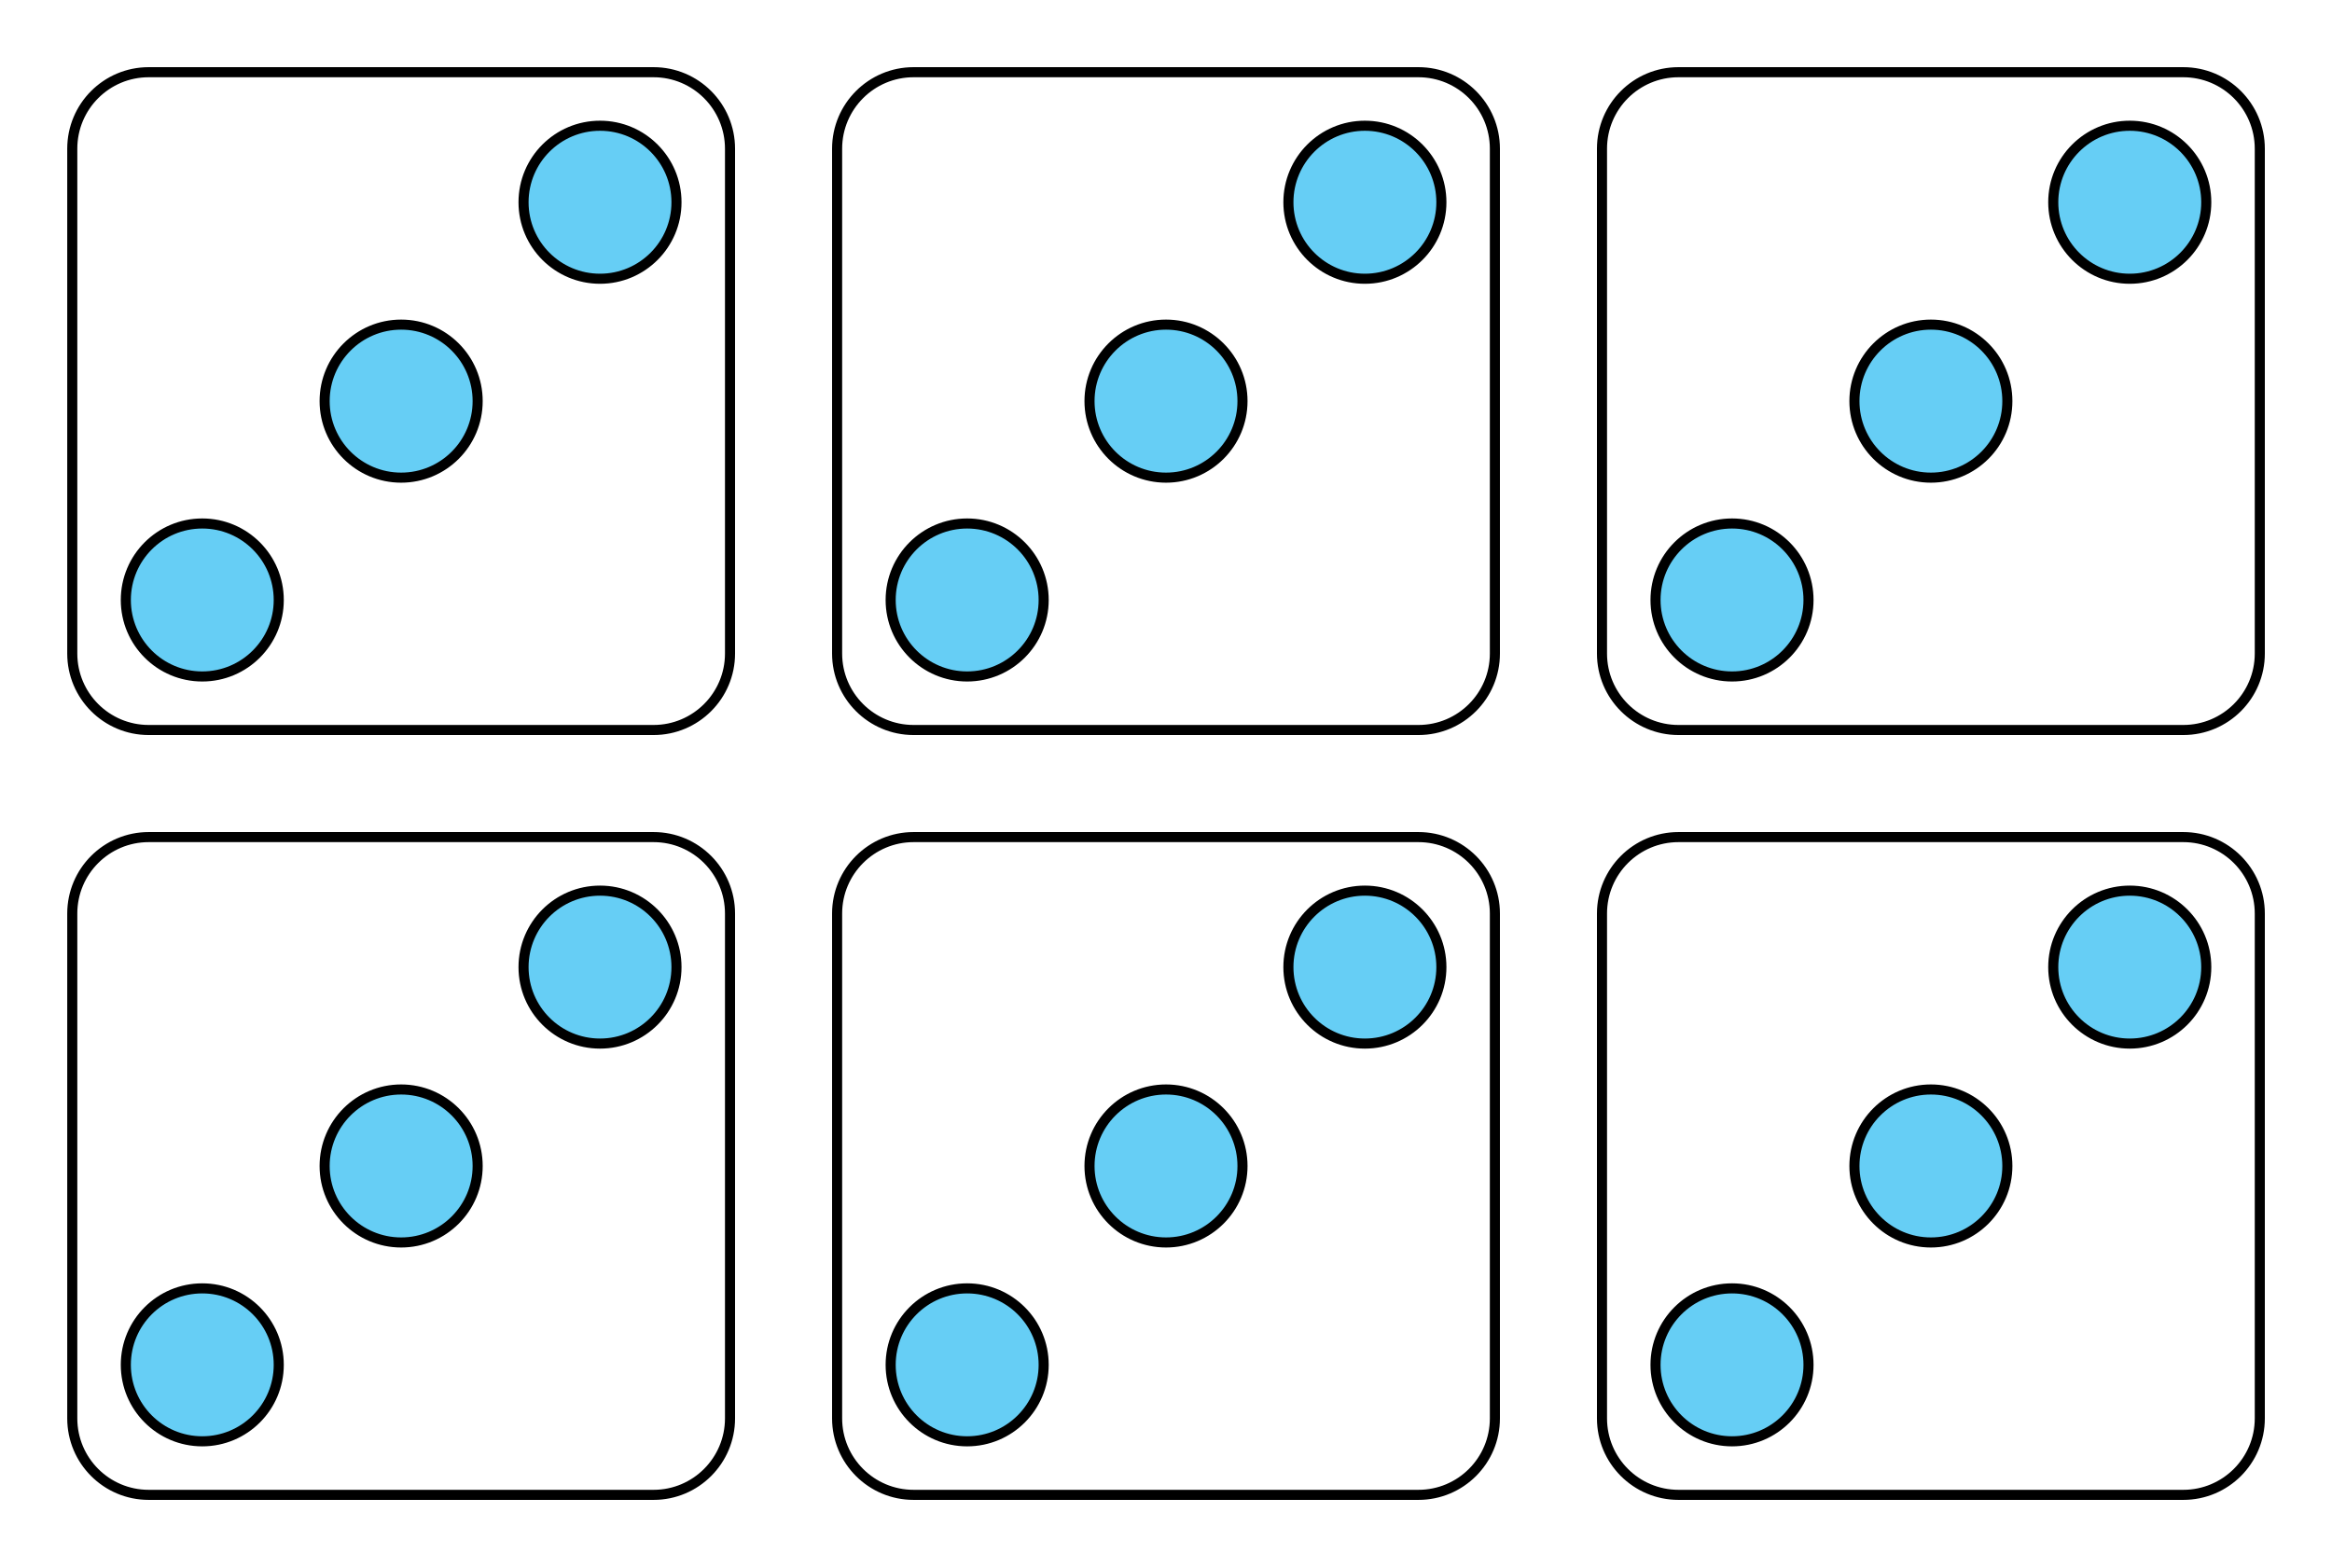
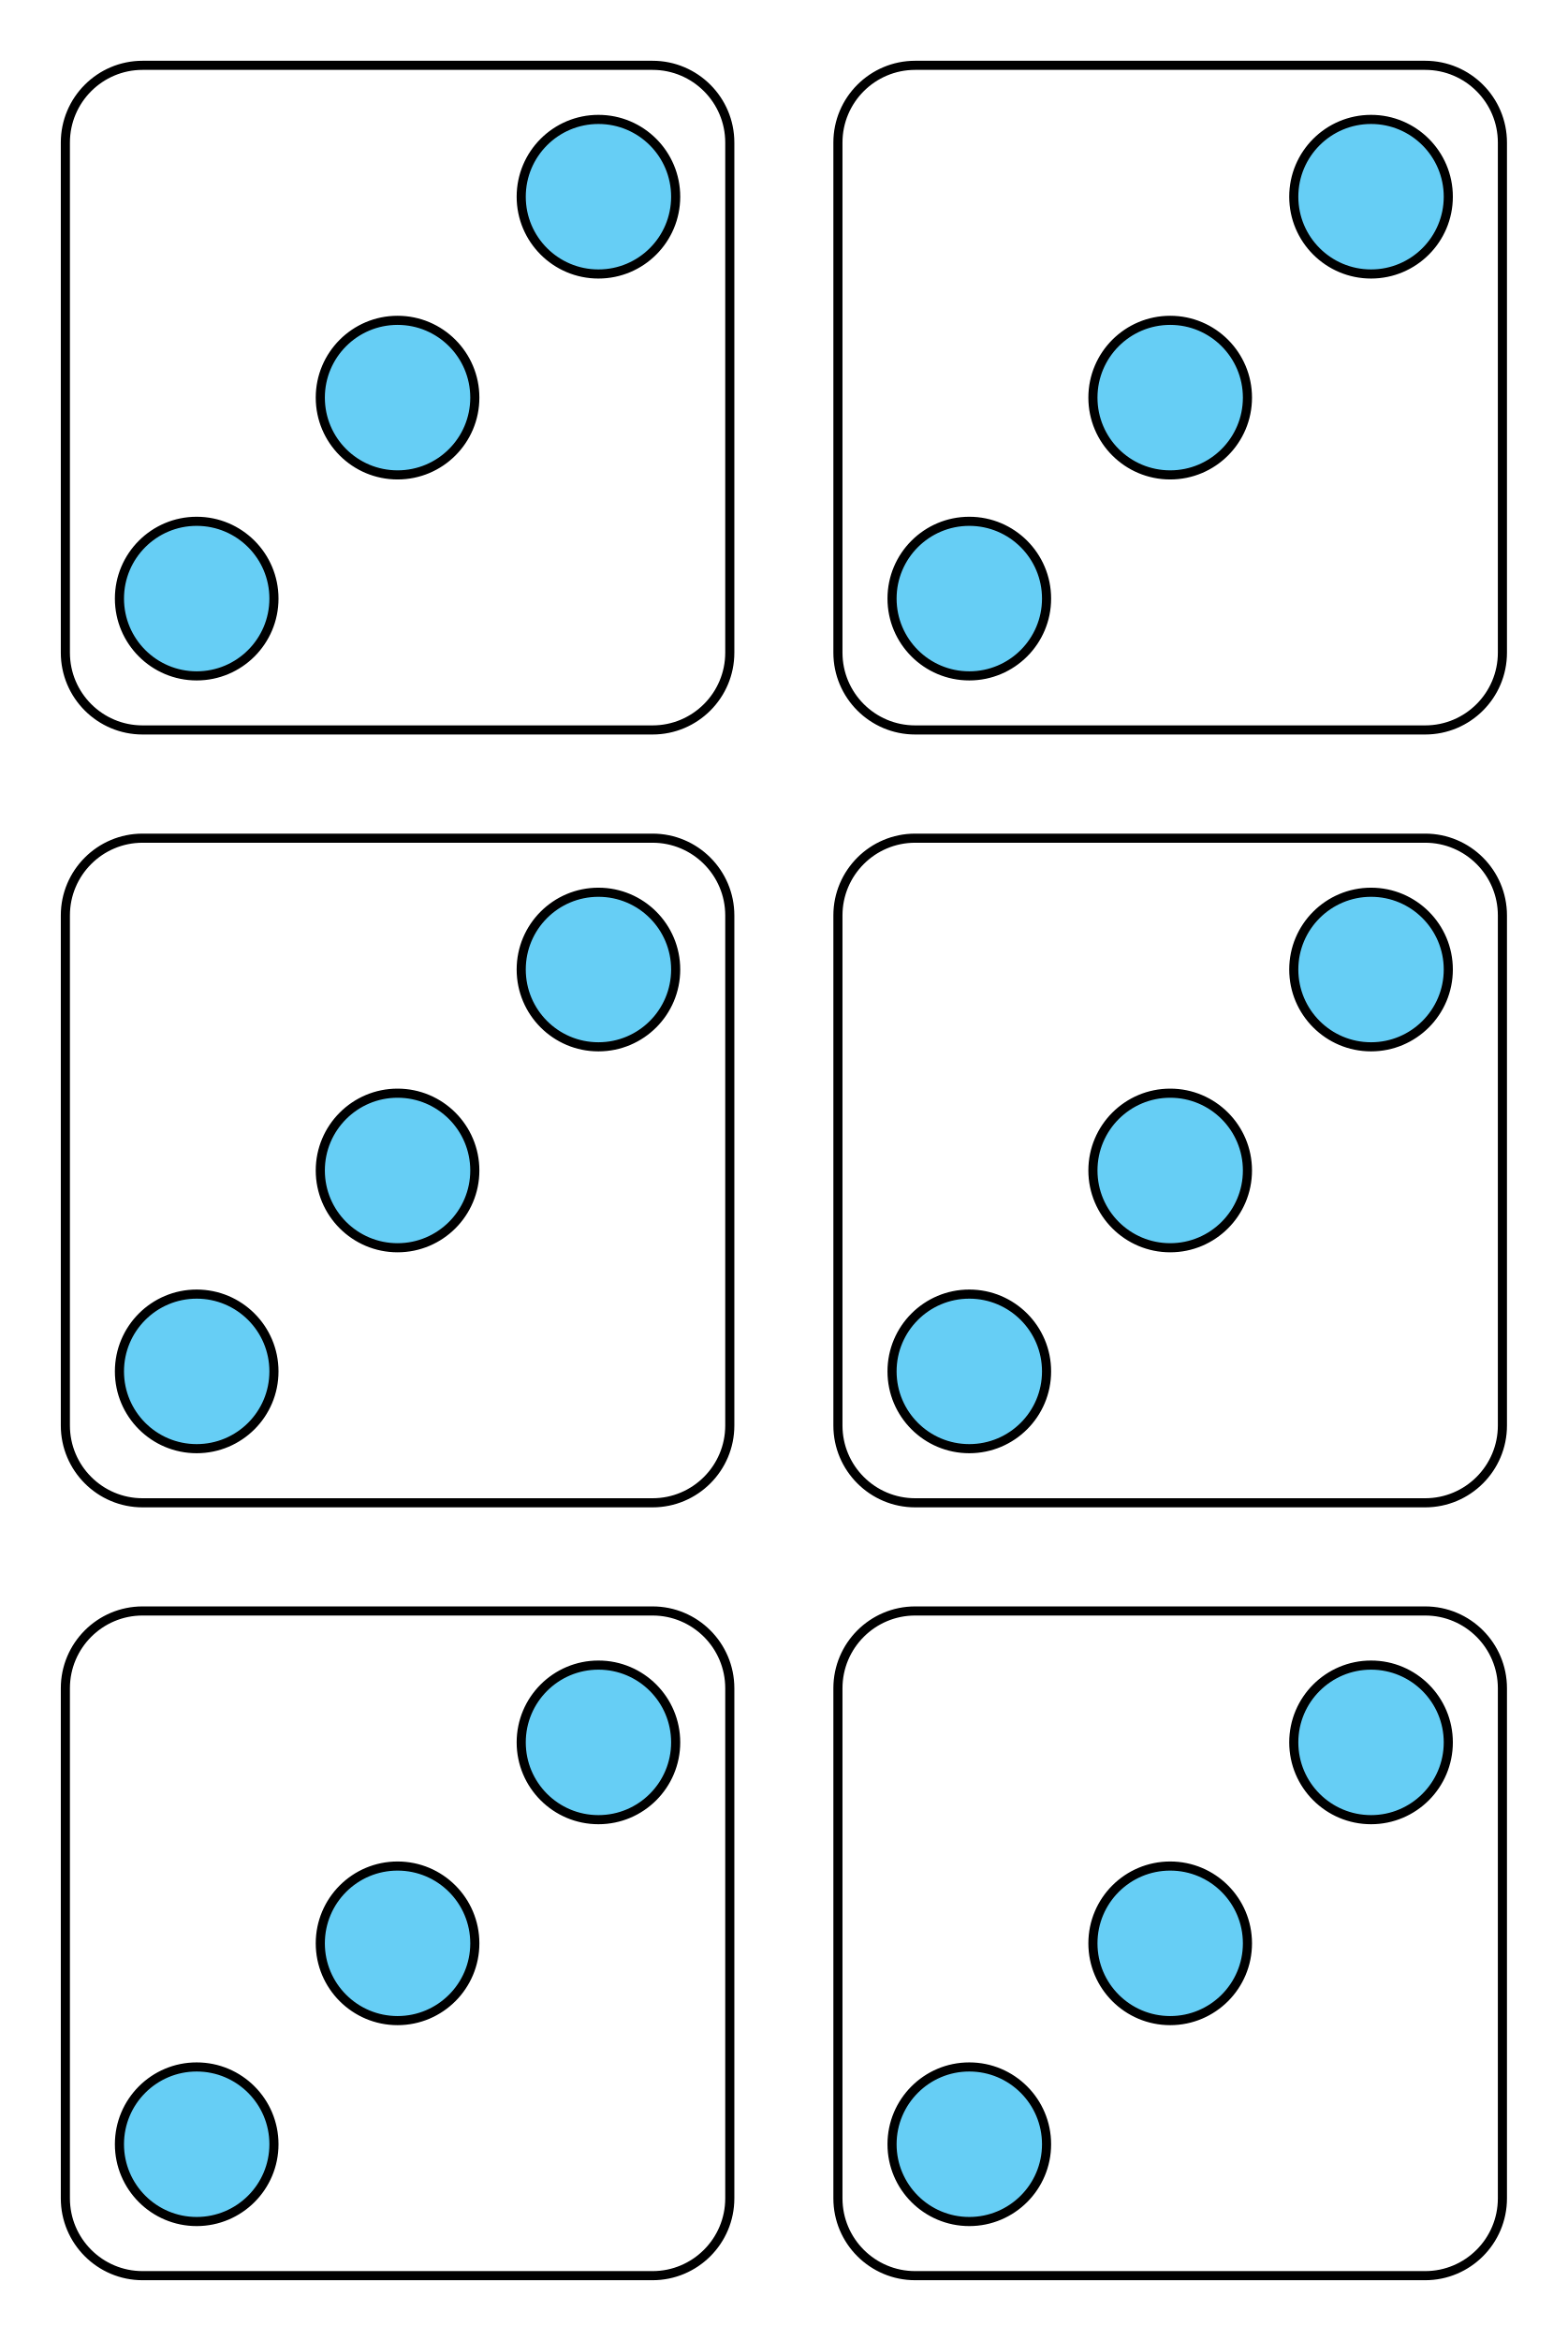
- <svg xmlns="http://www.w3.org/2000/svg" width="259.273" height="174.235" viewBox="0 0 259.273 174.235">
-   <path fill-rule="nonzero" fill="rgb(40%, 80.784%, 96.078%)" fill-opacity="1" stroke-width="0.747" stroke-linecap="butt" stroke-linejoin="round" stroke="rgb(0%, 0%, 0%)" stroke-opacity="1" stroke-miterlimit="10" d="M -9.071 -14.74 C -9.071 -11.607 -11.61 -9.073 -14.74 -9.073 C -17.873 -9.073 -20.406 -11.607 -20.406 -14.74 C -20.406 -17.873 -17.873 -20.409 -14.74 -20.409 C -11.61 -20.409 -9.071 -17.873 -9.071 -14.74 Z M -9.071 -14.74 " transform="matrix(1.5, 0, 0, -1.5, 44.598, 129.636)" />
-   <path fill-rule="nonzero" fill="rgb(40%, 80.784%, 96.078%)" fill-opacity="1" stroke-width="0.747" stroke-linecap="butt" stroke-linejoin="round" stroke="rgb(0%, 0%, 0%)" stroke-opacity="1" stroke-miterlimit="10" d="M 5.672 -0.003 C 5.672 3.13 3.133 5.669 -0 5.669 C -3.13 5.669 -5.67 3.13 -5.67 -0.003 C -5.67 -3.131 -3.13 -5.67 -0 -5.67 C 3.133 -5.67 5.672 -3.131 5.672 -0.003 Z M 5.672 -0.003 " transform="matrix(1.5, 0, 0, -1.5, 44.598, 129.636)" />
-   <path fill-rule="nonzero" fill="rgb(40%, 80.784%, 96.078%)" fill-opacity="1" stroke-width="0.747" stroke-linecap="butt" stroke-linejoin="round" stroke="rgb(0%, 0%, 0%)" stroke-opacity="1" stroke-miterlimit="10" d="M 20.409 14.739 C 20.409 17.869 17.87 20.408 14.742 20.408 C 11.609 20.408 9.073 17.869 9.073 14.739 C 9.073 11.606 11.609 9.072 14.742 9.072 C 17.87 9.072 20.409 11.606 20.409 14.739 Z M 20.409 14.739 " transform="matrix(1.5, 0, 0, -1.5, 44.598, 129.636)" />
-   <path fill="none" stroke-width="0.747" stroke-linecap="butt" stroke-linejoin="round" stroke="rgb(0%, 0%, 0%)" stroke-opacity="1" stroke-miterlimit="10" d="M 18.711 24.377 L -18.709 24.377 C -21.841 24.377 -24.375 21.838 -24.375 18.708 L -24.375 -18.709 C -24.375 -21.842 -21.841 -24.378 -18.709 -24.378 L 18.711 -24.378 C 21.838 -24.378 24.377 -21.842 24.377 -18.709 L 24.377 18.708 C 24.377 21.838 21.838 24.377 18.711 24.377 Z M 18.711 24.377 " transform="matrix(1.5, 0, 0, -1.5, 44.598, 129.636)" />
-   <path fill-rule="nonzero" fill="rgb(40%, 80.784%, 96.078%)" fill-opacity="1" stroke-width="0.747" stroke-linecap="butt" stroke-linejoin="round" stroke="rgb(0%, 0%, 0%)" stroke-opacity="1" stroke-miterlimit="10" d="M 47.625 -14.74 C 47.625 -11.607 45.086 -9.073 41.953 -9.073 C 38.823 -9.073 36.284 -11.607 36.284 -14.74 C 36.284 -17.873 38.823 -20.409 41.953 -20.409 C 45.086 -20.409 47.625 -17.873 47.625 -14.74 Z M 47.625 -14.74 " transform="matrix(1.5, 0, 0, -1.5, 44.598, 129.636)" />
-   <path fill-rule="nonzero" fill="rgb(40%, 80.784%, 96.078%)" fill-opacity="1" stroke-width="0.747" stroke-linecap="butt" stroke-linejoin="round" stroke="rgb(0%, 0%, 0%)" stroke-opacity="1" stroke-miterlimit="10" d="M 62.362 -0.003 C 62.362 3.13 59.823 5.669 56.695 5.669 C 53.562 5.669 51.023 3.13 51.023 -0.003 C 51.023 -3.131 53.562 -5.67 56.695 -5.67 C 59.823 -5.67 62.362 -3.131 62.362 -0.003 Z M 62.362 -0.003 " transform="matrix(1.5, 0, 0, -1.5, 44.598, 129.636)" />
-   <path fill-rule="nonzero" fill="rgb(40%, 80.784%, 96.078%)" fill-opacity="1" stroke-width="0.747" stroke-linecap="butt" stroke-linejoin="round" stroke="rgb(0%, 0%, 0%)" stroke-opacity="1" stroke-miterlimit="10" d="M 77.104 14.739 C 77.104 17.869 74.565 20.408 71.432 20.408 C 68.304 20.408 65.765 17.869 65.765 14.739 C 65.765 11.606 68.304 9.072 71.432 9.072 C 74.565 9.072 77.104 11.606 77.104 14.739 Z M 77.104 14.739 " transform="matrix(1.5, 0, 0, -1.5, 44.598, 129.636)" />
-   <path fill="none" stroke-width="0.747" stroke-linecap="butt" stroke-linejoin="round" stroke="rgb(0%, 0%, 0%)" stroke-opacity="1" stroke-miterlimit="10" d="M 75.401 24.377 L 37.984 24.377 C 34.854 24.377 32.315 21.838 32.315 18.708 L 32.315 -18.709 C 32.315 -21.842 34.854 -24.378 37.984 -24.378 L 75.401 -24.378 C 78.534 -24.378 81.07 -21.842 81.07 -18.709 L 81.07 18.708 C 81.07 21.838 78.534 24.377 75.401 24.377 Z M 75.401 24.377 " transform="matrix(1.5, 0, 0, -1.5, 44.598, 129.636)" />
-   <path fill-rule="nonzero" fill="rgb(40%, 80.784%, 96.078%)" fill-opacity="1" stroke-width="0.747" stroke-linecap="butt" stroke-linejoin="round" stroke="rgb(0%, 0%, 0%)" stroke-opacity="1" stroke-miterlimit="10" d="M 104.315 -14.74 C 104.315 -11.607 101.776 -9.073 98.648 -9.073 C 95.515 -9.073 92.976 -11.607 92.976 -14.74 C 92.976 -17.873 95.515 -20.409 98.648 -20.409 C 101.776 -20.409 104.315 -17.873 104.315 -14.74 Z M 104.315 -14.74 " transform="matrix(1.5, 0, 0, -1.5, 44.598, 129.636)" />
-   <path fill-rule="nonzero" fill="rgb(40%, 80.784%, 96.078%)" fill-opacity="1" stroke-width="0.747" stroke-linecap="butt" stroke-linejoin="round" stroke="rgb(0%, 0%, 0%)" stroke-opacity="1" stroke-miterlimit="10" d="M 119.054 -0.003 C 119.054 3.13 116.518 5.669 113.385 5.669 C 110.258 5.669 107.719 3.13 107.719 -0.003 C 107.719 -3.131 110.258 -5.67 113.385 -5.67 C 116.518 -5.67 119.054 -3.131 119.054 -0.003 Z M 119.054 -0.003 " transform="matrix(1.5, 0, 0, -1.5, 44.598, 129.636)" />
-   <path fill-rule="nonzero" fill="rgb(40%, 80.784%, 96.078%)" fill-opacity="1" stroke-width="0.747" stroke-linecap="butt" stroke-linejoin="round" stroke="rgb(0%, 0%, 0%)" stroke-opacity="1" stroke-miterlimit="10" d="M 133.797 14.739 C 133.797 17.869 131.258 20.408 128.127 20.408 C 124.995 20.408 122.456 17.869 122.456 14.739 C 122.456 11.606 124.995 9.072 128.127 9.072 C 131.258 9.072 133.797 11.606 133.797 14.739 Z M 133.797 14.739 " transform="matrix(1.5, 0, 0, -1.5, 44.598, 129.636)" />
-   <path fill="none" stroke-width="0.747" stroke-linecap="butt" stroke-linejoin="round" stroke="rgb(0%, 0%, 0%)" stroke-opacity="1" stroke-miterlimit="10" d="M 132.094 24.377 L 94.679 24.377 C 91.547 24.377 89.008 21.838 89.008 18.708 L 89.008 -18.709 C 89.008 -21.842 91.547 -24.378 94.679 -24.378 L 132.094 -24.378 C 135.226 -24.378 137.765 -21.842 137.765 -18.709 L 137.765 18.708 C 137.765 21.838 135.226 24.377 132.094 24.377 Z M 132.094 24.377 " transform="matrix(1.5, 0, 0, -1.5, 44.598, 129.636)" />
-   <path fill-rule="nonzero" fill="rgb(40%, 80.784%, 96.078%)" fill-opacity="1" stroke-width="0.747" stroke-linecap="butt" stroke-linejoin="round" stroke="rgb(0%, 0%, 0%)" stroke-opacity="1" stroke-miterlimit="10" d="M -9.071 41.95 C -9.071 45.083 -11.61 47.622 -14.74 47.622 C -17.873 47.622 -20.406 45.083 -20.406 41.95 C -20.406 38.822 -17.873 36.283 -14.74 36.283 C -11.61 36.283 -9.071 38.822 -9.071 41.95 Z M -9.071 41.95 " transform="matrix(1.5, 0, 0, -1.5, 44.598, 129.636)" />
-   <path fill-rule="nonzero" fill="rgb(40%, 80.784%, 96.078%)" fill-opacity="1" stroke-width="0.747" stroke-linecap="butt" stroke-linejoin="round" stroke="rgb(0%, 0%, 0%)" stroke-opacity="1" stroke-miterlimit="10" d="M 5.672 56.692 C 5.672 59.822 3.133 62.362 -0 62.362 C -3.13 62.362 -5.67 59.822 -5.67 56.692 C -5.67 53.559 -3.13 51.02 -0 51.02 C 3.133 51.02 5.672 53.559 5.672 56.692 Z M 5.672 56.692 " transform="matrix(1.5, 0, 0, -1.5, 44.598, 129.636)" />
-   <path fill-rule="nonzero" fill="rgb(40%, 80.784%, 96.078%)" fill-opacity="1" stroke-width="0.747" stroke-linecap="butt" stroke-linejoin="round" stroke="rgb(0%, 0%, 0%)" stroke-opacity="1" stroke-miterlimit="10" d="M 20.409 71.432 C 20.409 74.565 17.87 77.104 14.742 77.104 C 11.609 77.104 9.073 74.565 9.073 71.432 C 9.073 68.302 11.609 65.763 14.742 65.763 C 17.87 65.763 20.409 68.302 20.409 71.432 Z M 20.409 71.432 " transform="matrix(1.5, 0, 0, -1.5, 44.598, 129.636)" />
-   <path fill="none" stroke-width="0.747" stroke-linecap="butt" stroke-linejoin="round" stroke="rgb(0%, 0%, 0%)" stroke-opacity="1" stroke-miterlimit="10" d="M 18.711 81.072 L -18.709 81.072 C -21.841 81.072 -24.375 78.533 -24.375 75.401 L -24.375 37.981 C -24.375 34.854 -21.841 32.315 -18.709 32.315 L 18.711 32.315 C 21.838 32.315 24.377 34.854 24.377 37.981 L 24.377 75.401 C 24.377 78.533 21.838 81.072 18.711 81.072 Z M 18.711 81.072 " transform="matrix(1.5, 0, 0, -1.5, 44.598, 129.636)" />
-   <path fill-rule="nonzero" fill="rgb(40%, 80.784%, 96.078%)" fill-opacity="1" stroke-width="0.747" stroke-linecap="butt" stroke-linejoin="round" stroke="rgb(0%, 0%, 0%)" stroke-opacity="1" stroke-miterlimit="10" d="M 47.625 41.95 C 47.625 45.083 45.086 47.622 41.953 47.622 C 38.823 47.622 36.284 45.083 36.284 41.95 C 36.284 38.822 38.823 36.283 41.953 36.283 C 45.086 36.283 47.625 38.822 47.625 41.95 Z M 47.625 41.95 " transform="matrix(1.5, 0, 0, -1.5, 44.598, 129.636)" />
-   <path fill-rule="nonzero" fill="rgb(40%, 80.784%, 96.078%)" fill-opacity="1" stroke-width="0.747" stroke-linecap="butt" stroke-linejoin="round" stroke="rgb(0%, 0%, 0%)" stroke-opacity="1" stroke-miterlimit="10" d="M 62.362 56.692 C 62.362 59.822 59.823 62.362 56.695 62.362 C 53.562 62.362 51.023 59.822 51.023 56.692 C 51.023 53.559 53.562 51.02 56.695 51.02 C 59.823 51.02 62.362 53.559 62.362 56.692 Z M 62.362 56.692 " transform="matrix(1.5, 0, 0, -1.5, 44.598, 129.636)" />
-   <path fill-rule="nonzero" fill="rgb(40%, 80.784%, 96.078%)" fill-opacity="1" stroke-width="0.747" stroke-linecap="butt" stroke-linejoin="round" stroke="rgb(0%, 0%, 0%)" stroke-opacity="1" stroke-miterlimit="10" d="M 77.104 71.432 C 77.104 74.565 74.565 77.104 71.432 77.104 C 68.304 77.104 65.765 74.565 65.765 71.432 C 65.765 68.302 68.304 65.763 71.432 65.763 C 74.565 65.763 77.104 68.302 77.104 71.432 Z M 77.104 71.432 " transform="matrix(1.5, 0, 0, -1.5, 44.598, 129.636)" />
-   <path fill="none" stroke-width="0.747" stroke-linecap="butt" stroke-linejoin="round" stroke="rgb(0%, 0%, 0%)" stroke-opacity="1" stroke-miterlimit="10" d="M 75.401 81.072 L 37.984 81.072 C 34.854 81.072 32.315 78.533 32.315 75.401 L 32.315 37.981 C 32.315 34.854 34.854 32.315 37.984 32.315 L 75.401 32.315 C 78.534 32.315 81.07 34.854 81.07 37.981 L 81.07 75.401 C 81.07 78.533 78.534 81.072 75.401 81.072 Z M 75.401 81.072 " transform="matrix(1.5, 0, 0, -1.5, 44.598, 129.636)" />
-   <path fill-rule="nonzero" fill="rgb(40%, 80.784%, 96.078%)" fill-opacity="1" stroke-width="0.747" stroke-linecap="butt" stroke-linejoin="round" stroke="rgb(0%, 0%, 0%)" stroke-opacity="1" stroke-miterlimit="10" d="M 104.315 41.95 C 104.315 45.083 101.776 47.622 98.648 47.622 C 95.515 47.622 92.976 45.083 92.976 41.95 C 92.976 38.822 95.515 36.283 98.648 36.283 C 101.776 36.283 104.315 38.822 104.315 41.95 Z M 104.315 41.95 " transform="matrix(1.5, 0, 0, -1.5, 44.598, 129.636)" />
-   <path fill-rule="nonzero" fill="rgb(40%, 80.784%, 96.078%)" fill-opacity="1" stroke-width="0.747" stroke-linecap="butt" stroke-linejoin="round" stroke="rgb(0%, 0%, 0%)" stroke-opacity="1" stroke-miterlimit="10" d="M 119.054 56.692 C 119.054 59.822 116.518 62.362 113.385 62.362 C 110.258 62.362 107.719 59.822 107.719 56.692 C 107.719 53.559 110.258 51.02 113.385 51.02 C 116.518 51.02 119.054 53.559 119.054 56.692 Z M 119.054 56.692 " transform="matrix(1.5, 0, 0, -1.5, 44.598, 129.636)" />
-   <path fill-rule="nonzero" fill="rgb(40%, 80.784%, 96.078%)" fill-opacity="1" stroke-width="0.747" stroke-linecap="butt" stroke-linejoin="round" stroke="rgb(0%, 0%, 0%)" stroke-opacity="1" stroke-miterlimit="10" d="M 133.797 71.432 C 133.797 74.565 131.258 77.104 128.127 77.104 C 124.995 77.104 122.456 74.565 122.456 71.432 C 122.456 68.302 124.995 65.763 128.127 65.763 C 131.258 65.763 133.797 68.302 133.797 71.432 Z M 133.797 71.432 " transform="matrix(1.5, 0, 0, -1.5, 44.598, 129.636)" />
-   <path fill="none" stroke-width="0.747" stroke-linecap="butt" stroke-linejoin="round" stroke="rgb(0%, 0%, 0%)" stroke-opacity="1" stroke-miterlimit="10" d="M 132.094 81.072 L 94.679 81.072 C 91.547 81.072 89.008 78.533 89.008 75.401 L 89.008 37.981 C 89.008 34.854 91.547 32.315 94.679 32.315 L 132.094 32.315 C 135.226 32.315 137.765 34.854 137.765 37.981 L 137.765 75.401 C 137.765 78.533 135.226 81.072 132.094 81.072 Z M 132.094 81.072 " transform="matrix(1.5, 0, 0, -1.5, 44.598, 129.636)" />
+ <svg xmlns="http://www.w3.org/2000/svg" width="192.722" height="287.698" viewBox="0 0 192.722 287.698">
+   <path fill-rule="nonzero" fill="rgb(40%, 80.784%, 96.078%)" fill-opacity="1" stroke-width="0.747" stroke-linecap="butt" stroke-linejoin="round" stroke="rgb(0%, 0%, 0%)" stroke-opacity="1" stroke-miterlimit="10" d="M -10.131 -16.463 C -10.131 -12.965 -12.965 -10.129 -16.465 -10.129 C -19.96 -10.129 -22.793 -12.965 -22.793 -16.463 C -22.793 -19.957 -19.96 -22.793 -16.465 -22.793 C -12.965 -22.793 -10.131 -19.957 -10.131 -16.463 Z M -10.131 -16.463 " transform="matrix(1.5, 0, 0, -1.5, 48.873, 238.8255)" />
+   <path fill-rule="nonzero" fill="rgb(40%, 80.784%, 96.078%)" fill-opacity="1" stroke-width="0.747" stroke-linecap="butt" stroke-linejoin="round" stroke="rgb(0%, 0%, 0%)" stroke-opacity="1" stroke-miterlimit="10" d="M 6.332 -0.002 C 6.332 3.498 3.496 6.332 0.001 6.332 C -3.496 6.332 -6.332 3.498 -6.332 -0.002 C -6.332 -3.497 -3.496 -6.332 0.001 -6.332 C 3.496 -6.332 6.332 -3.497 6.332 -0.002 Z M 6.332 -0.002 " transform="matrix(1.5, 0, 0, -1.5, 48.873, 238.8255)" />
+   <path fill-rule="nonzero" fill="rgb(40%, 80.784%, 96.078%)" fill-opacity="1" stroke-width="0.747" stroke-linecap="butt" stroke-linejoin="round" stroke="rgb(0%, 0%, 0%)" stroke-opacity="1" stroke-miterlimit="10" d="M 22.793 16.464 C 22.793 19.959 19.962 22.795 16.462 22.795 C 12.965 22.795 10.134 19.959 10.134 16.464 C 10.134 12.967 12.965 10.131 16.462 10.131 C 19.962 10.131 22.793 12.967 22.793 16.464 Z M 22.793 16.464 " transform="matrix(1.5, 0, 0, -1.5, 48.873, 238.8255)" />
+   <path fill="none" stroke-width="0.747" stroke-linecap="butt" stroke-linejoin="round" stroke="rgb(0%, 0%, 0%)" stroke-opacity="1" stroke-miterlimit="10" d="M 20.895 27.23 L -20.895 27.23 C -24.389 27.23 -27.225 24.394 -27.225 20.897 L -27.225 -20.895 C -27.225 -24.392 -24.389 -27.228 -20.895 -27.228 L 20.895 -27.228 C 24.392 -27.228 27.228 -24.392 27.228 -20.895 L 27.228 20.897 C 27.228 24.394 24.392 27.23 20.895 27.23 Z M 20.895 27.23 " transform="matrix(1.5, 0, 0, -1.5, 48.873, 238.8255)" />
+   <path fill-rule="nonzero" fill="rgb(40%, 80.784%, 96.078%)" fill-opacity="1" stroke-width="0.747" stroke-linecap="butt" stroke-linejoin="round" stroke="rgb(0%, 0%, 0%)" stroke-opacity="1" stroke-miterlimit="10" d="M 53.189 -16.463 C 53.189 -12.965 50.353 -10.129 46.855 -10.129 C 43.361 -10.129 40.525 -12.965 40.525 -16.463 C 40.525 -19.957 43.361 -22.793 46.855 -22.793 C 50.353 -22.793 53.189 -19.957 53.189 -16.463 Z M 53.189 -16.463 " transform="matrix(1.5, 0, 0, -1.5, 48.873, 238.8255)" />
+   <path fill-rule="nonzero" fill="rgb(40%, 80.784%, 96.078%)" fill-opacity="1" stroke-width="0.747" stroke-linecap="butt" stroke-linejoin="round" stroke="rgb(0%, 0%, 0%)" stroke-opacity="1" stroke-miterlimit="10" d="M 69.652 -0.002 C 69.652 3.498 66.816 6.332 63.322 6.332 C 59.822 6.332 56.988 3.498 56.988 -0.002 C 56.988 -3.497 59.822 -6.332 63.322 -6.332 C 66.816 -6.332 69.652 -3.497 69.652 -0.002 Z M 69.652 -0.002 " transform="matrix(1.5, 0, 0, -1.5, 48.873, 238.8255)" />
+   <path fill-rule="nonzero" fill="rgb(40%, 80.784%, 96.078%)" fill-opacity="1" stroke-width="0.747" stroke-linecap="butt" stroke-linejoin="round" stroke="rgb(0%, 0%, 0%)" stroke-opacity="1" stroke-miterlimit="10" d="M 86.113 16.464 C 86.113 19.959 83.277 22.795 79.783 22.795 C 76.285 22.795 73.449 19.959 73.449 16.464 C 73.449 12.967 76.285 10.131 79.783 10.131 C 83.277 10.131 86.113 12.967 86.113 16.464 Z M 86.113 16.464 " transform="matrix(1.5, 0, 0, -1.5, 48.873, 238.8255)" />
+   <path fill="none" stroke-width="0.747" stroke-linecap="butt" stroke-linejoin="round" stroke="rgb(0%, 0%, 0%)" stroke-opacity="1" stroke-miterlimit="10" d="M 84.215 27.23 L 42.423 27.23 C 38.926 27.23 36.09 24.394 36.09 20.897 L 36.09 -20.895 C 36.09 -24.392 38.926 -27.228 42.423 -27.228 L 84.215 -27.228 C 87.712 -27.228 90.548 -24.392 90.548 -20.895 L 90.548 20.897 C 90.548 24.394 87.712 27.23 84.215 27.23 Z M 84.215 27.23 " transform="matrix(1.5, 0, 0, -1.5, 48.873, 238.8255)" />
+   <path fill-rule="nonzero" fill="rgb(40%, 80.784%, 96.078%)" fill-opacity="1" stroke-width="0.747" stroke-linecap="butt" stroke-linejoin="round" stroke="rgb(0%, 0%, 0%)" stroke-opacity="1" stroke-miterlimit="10" d="M -10.131 46.858 C -10.131 50.355 -12.965 53.191 -16.465 53.191 C -19.96 53.191 -22.793 50.355 -22.793 46.858 C -22.793 43.358 -19.96 40.527 -16.465 40.527 C -12.965 40.527 -10.131 43.358 -10.131 46.858 Z M -10.131 46.858 " transform="matrix(1.5, 0, 0, -1.5, 48.873, 238.8255)" />
+   <path fill-rule="nonzero" fill="rgb(40%, 80.784%, 96.078%)" fill-opacity="1" stroke-width="0.747" stroke-linecap="butt" stroke-linejoin="round" stroke="rgb(0%, 0%, 0%)" stroke-opacity="1" stroke-miterlimit="10" d="M 6.332 63.319 C 6.332 66.816 3.496 69.652 0.001 69.652 C -3.496 69.652 -6.332 66.816 -6.332 63.319 C -6.332 59.824 -3.496 56.988 0.001 56.988 C 3.496 56.988 6.332 59.824 6.332 63.319 Z M 6.332 63.319 " transform="matrix(1.5, 0, 0, -1.5, 48.873, 238.8255)" />
+   <path fill-rule="nonzero" fill="rgb(40%, 80.784%, 96.078%)" fill-opacity="1" stroke-width="0.747" stroke-linecap="butt" stroke-linejoin="round" stroke="rgb(0%, 0%, 0%)" stroke-opacity="1" stroke-miterlimit="10" d="M 22.793 79.785 C 22.793 83.279 19.962 86.115 16.462 86.115 C 12.965 86.115 10.134 83.279 10.134 79.785 C 10.134 76.285 12.965 73.451 16.462 73.451 C 19.962 73.451 22.793 76.285 22.793 79.785 Z M 22.793 79.785 " transform="matrix(1.5, 0, 0, -1.5, 48.873, 238.8255)" />
+   <path fill="none" stroke-width="0.747" stroke-linecap="butt" stroke-linejoin="round" stroke="rgb(0%, 0%, 0%)" stroke-opacity="1" stroke-miterlimit="10" d="M 20.895 90.545 L -20.895 90.545 C -24.389 90.545 -27.225 87.709 -27.225 84.214 L -27.225 42.425 C -27.225 38.928 -24.389 36.092 -20.895 36.092 L 20.895 36.092 C 24.392 36.092 27.228 38.928 27.228 42.425 L 27.228 84.214 C 27.228 87.709 24.392 90.545 20.895 90.545 Z M 20.895 90.545 " transform="matrix(1.5, 0, 0, -1.5, 48.873, 238.8255)" />
+   <path fill-rule="nonzero" fill="rgb(40%, 80.784%, 96.078%)" fill-opacity="1" stroke-width="0.747" stroke-linecap="butt" stroke-linejoin="round" stroke="rgb(0%, 0%, 0%)" stroke-opacity="1" stroke-miterlimit="10" d="M 53.189 46.858 C 53.189 50.355 50.353 53.191 46.855 53.191 C 43.361 53.191 40.525 50.355 40.525 46.858 C 40.525 43.358 43.361 40.527 46.855 40.527 C 50.353 40.527 53.189 43.358 53.189 46.858 Z M 53.189 46.858 " transform="matrix(1.5, 0, 0, -1.5, 48.873, 238.8255)" />
+   <path fill-rule="nonzero" fill="rgb(40%, 80.784%, 96.078%)" fill-opacity="1" stroke-width="0.747" stroke-linecap="butt" stroke-linejoin="round" stroke="rgb(0%, 0%, 0%)" stroke-opacity="1" stroke-miterlimit="10" d="M 69.652 63.319 C 69.652 66.816 66.816 69.652 63.322 69.652 C 59.822 69.652 56.988 66.816 56.988 63.319 C 56.988 59.824 59.822 56.988 63.322 56.988 C 66.816 56.988 69.652 59.824 69.652 63.319 Z M 69.652 63.319 " transform="matrix(1.5, 0, 0, -1.5, 48.873, 238.8255)" />
+   <path fill-rule="nonzero" fill="rgb(40%, 80.784%, 96.078%)" fill-opacity="1" stroke-width="0.747" stroke-linecap="butt" stroke-linejoin="round" stroke="rgb(0%, 0%, 0%)" stroke-opacity="1" stroke-miterlimit="10" d="M 86.113 79.785 C 86.113 83.279 83.277 86.115 79.783 86.115 C 76.285 86.115 73.449 83.279 73.449 79.785 C 73.449 76.285 76.285 73.451 79.783 73.451 C 83.277 73.451 86.113 76.285 86.113 79.785 Z M 86.113 79.785 " transform="matrix(1.5, 0, 0, -1.5, 48.873, 238.8255)" />
+   <path fill="none" stroke-width="0.747" stroke-linecap="butt" stroke-linejoin="round" stroke="rgb(0%, 0%, 0%)" stroke-opacity="1" stroke-miterlimit="10" d="M 84.215 90.545 L 42.423 90.545 C 38.926 90.545 36.09 87.709 36.09 84.214 L 36.09 42.425 C 36.09 38.928 38.926 36.092 42.423 36.092 L 84.215 36.092 C 87.712 36.092 90.548 38.928 90.548 42.425 L 90.548 84.214 C 90.548 87.709 87.712 90.545 84.215 90.545 Z M 84.215 90.545 " transform="matrix(1.5, 0, 0, -1.5, 48.873, 238.8255)" />
+   <path fill-rule="nonzero" fill="rgb(40%, 80.784%, 96.078%)" fill-opacity="1" stroke-width="0.747" stroke-linecap="butt" stroke-linejoin="round" stroke="rgb(0%, 0%, 0%)" stroke-opacity="1" stroke-miterlimit="10" d="M -10.131 110.175 C -10.131 113.67 -12.965 116.506 -16.465 116.506 C -19.96 116.506 -22.793 113.67 -22.793 110.175 C -22.793 106.678 -19.96 103.842 -16.465 103.842 C -12.965 103.842 -10.131 106.678 -10.131 110.175 Z M -10.131 110.175 " transform="matrix(1.5, 0, 0, -1.5, 48.873, 238.8255)" />
+   <path fill-rule="nonzero" fill="rgb(40%, 80.784%, 96.078%)" fill-opacity="1" stroke-width="0.747" stroke-linecap="butt" stroke-linejoin="round" stroke="rgb(0%, 0%, 0%)" stroke-opacity="1" stroke-miterlimit="10" d="M 6.332 126.639 C 6.332 130.136 3.496 132.972 0.001 132.972 C -3.496 132.972 -6.332 130.136 -6.332 126.639 C -6.332 123.139 -3.496 120.308 0.001 120.308 C 3.496 120.308 6.332 123.139 6.332 126.639 Z M 6.332 126.639 " transform="matrix(1.5, 0, 0, -1.5, 48.873, 238.8255)" />
+   <path fill-rule="nonzero" fill="rgb(40%, 80.784%, 96.078%)" fill-opacity="1" stroke-width="0.747" stroke-linecap="butt" stroke-linejoin="round" stroke="rgb(0%, 0%, 0%)" stroke-opacity="1" stroke-miterlimit="10" d="M 22.793 143.1 C 22.793 146.597 19.962 149.433 16.462 149.433 C 12.965 149.433 10.134 146.597 10.134 143.1 C 10.134 139.605 12.965 136.769 16.462 136.769 C 19.962 136.769 22.793 139.605 22.793 143.1 Z M 22.793 143.1 " transform="matrix(1.5, 0, 0, -1.5, 48.873, 238.8255)" />
+   <path fill="none" stroke-width="0.747" stroke-linecap="butt" stroke-linejoin="round" stroke="rgb(0%, 0%, 0%)" stroke-opacity="1" stroke-miterlimit="10" d="M 20.895 153.865 L -20.895 153.865 C -24.389 153.865 -27.225 151.029 -27.225 147.535 L -27.225 105.746 C -27.225 102.246 -24.389 99.412 -20.895 99.412 L 20.895 99.412 C 24.392 99.412 27.228 102.246 27.228 105.746 L 27.228 147.535 C 27.228 151.029 24.392 153.865 20.895 153.865 Z M 20.895 153.865 " transform="matrix(1.5, 0, 0, -1.5, 48.873, 238.8255)" />
+   <path fill-rule="nonzero" fill="rgb(40%, 80.784%, 96.078%)" fill-opacity="1" stroke-width="0.747" stroke-linecap="butt" stroke-linejoin="round" stroke="rgb(0%, 0%, 0%)" stroke-opacity="1" stroke-miterlimit="10" d="M 53.189 110.175 C 53.189 113.67 50.353 116.506 46.855 116.506 C 43.361 116.506 40.525 113.67 40.525 110.175 C 40.525 106.678 43.361 103.842 46.855 103.842 C 50.353 103.842 53.189 106.678 53.189 110.175 Z M 53.189 110.175 " transform="matrix(1.5, 0, 0, -1.5, 48.873, 238.8255)" />
+   <path fill-rule="nonzero" fill="rgb(40%, 80.784%, 96.078%)" fill-opacity="1" stroke-width="0.747" stroke-linecap="butt" stroke-linejoin="round" stroke="rgb(0%, 0%, 0%)" stroke-opacity="1" stroke-miterlimit="10" d="M 69.652 126.639 C 69.652 130.136 66.816 132.972 63.322 132.972 C 59.822 132.972 56.988 130.136 56.988 126.639 C 56.988 123.139 59.822 120.308 63.322 120.308 C 66.816 120.308 69.652 123.139 69.652 126.639 Z M 69.652 126.639 " transform="matrix(1.5, 0, 0, -1.5, 48.873, 238.8255)" />
+   <path fill-rule="nonzero" fill="rgb(40%, 80.784%, 96.078%)" fill-opacity="1" stroke-width="0.747" stroke-linecap="butt" stroke-linejoin="round" stroke="rgb(0%, 0%, 0%)" stroke-opacity="1" stroke-miterlimit="10" d="M 86.113 143.1 C 86.113 146.597 83.277 149.433 79.783 149.433 C 76.285 149.433 73.449 146.597 73.449 143.1 C 73.449 139.605 76.285 136.769 79.783 136.769 C 83.277 136.769 86.113 139.605 86.113 143.1 Z M 86.113 143.1 " transform="matrix(1.5, 0, 0, -1.5, 48.873, 238.8255)" />
+   <path fill="none" stroke-width="0.747" stroke-linecap="butt" stroke-linejoin="round" stroke="rgb(0%, 0%, 0%)" stroke-opacity="1" stroke-miterlimit="10" d="M 84.215 153.865 L 42.423 153.865 C 38.926 153.865 36.09 151.029 36.09 147.535 L 36.09 105.746 C 36.09 102.246 38.926 99.412 42.423 99.412 L 84.215 99.412 C 87.712 99.412 90.548 102.246 90.548 105.746 L 90.548 147.535 C 90.548 151.029 87.712 153.865 84.215 153.865 Z M 84.215 153.865 " transform="matrix(1.5, 0, 0, -1.5, 48.873, 238.8255)" />
</svg>
